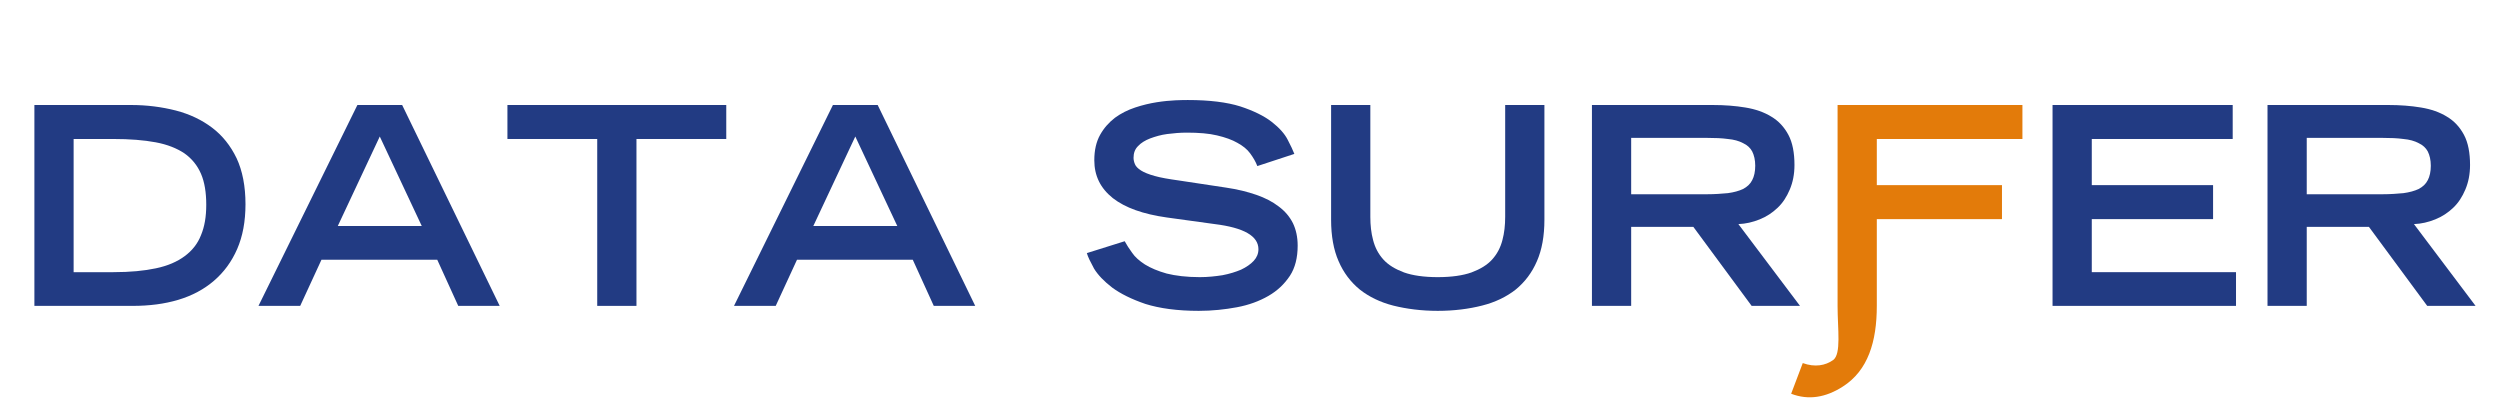
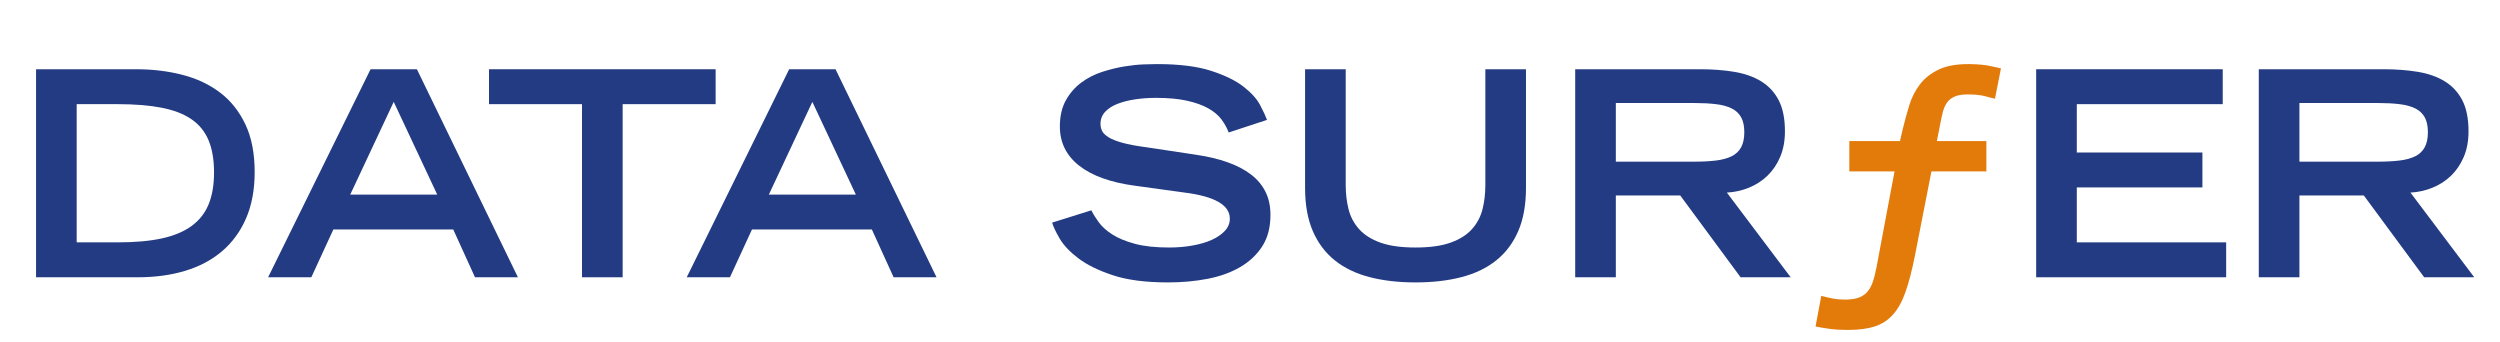
- <svg xmlns="http://www.w3.org/2000/svg" xmlns:xlink="http://www.w3.org/1999/xlink" version="1.1" width="940.98" height="154.70" viewBox="36.00 84.87 940.98 154.70">
-   <defs>
-     <path id="font_1_39" d="M.086 .727H.436C.493 .727 .547 .72 .598 .707 .648 .694 .692 .673 .729 .645 .766 .617 .796 .58 .818 .534 .839 .489 .85 .433 .85 .368 .85 .306 .84 .252 .82 .206 .8 .16 .772 .122 .736 .091 .7 .06 .657 .037 .607 .022 .557 .007 .502 0 .442 0H.086V.727M.372 .122C.433 .122 .484 .127 .526 .136 .569 .145 .603 .16 .63 .18 .657 .2 .677 .225 .689 .256 .702 .287 .708 .323 .708 .366 .708 .41 .702 .448 .689 .478 .676 .508 .656 .533 .629 .552 .602 .57 .568 .584 .525 .592 .482 .6 .431 .604 .372 .604H.228V.122H.372Z" />
-     <path id="font_1_36" d="M.366 .727H.528L.881 0H.731L.655 .167H.236L.159 0H.008L.366 .727M.599 .289 .447 .613 .295 .289H.599Z" />
-     <path id="font_1_55" d="M.345 .604H.02V.727H.812V.604H.487V0H.345V.604Z" />
-     <path id="font_1_3" d="M0 0Z" />
-     <path id="font_1_54" d="M.652 .506C.646 .522 .637 .537 .626 .552 .615 .567 .6 .579 .58 .59 .561 .601 .536 .61 .506 .617 .477 .624 .44 .627 .397 .627 .373 .627 .349 .625 .326 .622 .303 .619 .283 .613 .264 .606 .246 .599 .231 .59 .22 .578 .209 .567 .204 .553 .204 .536 .204 .528 .206 .52 .209 .513 .212 .505 .22 .497 .231 .49 .242 .483 .259 .476 .281 .47 .302 .464 .331 .459 .367 .454L.539 .428C.58 .422 .616 .413 .648 .402 .68 .391 .707 .377 .729 .36 .752 .343 .769 .323 .781 .299 .792 .276 .798 .249 .798 .218 .798 .175 .789 .138 .77 .109 .75 .079 .725 .055 .692 .036 .659 .017 .621 .003 .578-.005 .535-.013 .489-.018 .44-.018 .362-.018 .298-.009 .247 .007 .197 .024 .157 .044 .127 .066 .097 .089 .075 .112 .061 .135 .048 .159 .039 .177 .035 .191L.172 .234C.179 .221 .188 .207 .199 .192 .209 .177 .225 .163 .245 .15 .266 .137 .292 .126 .324 .117 .356 .109 .396 .104 .444 .104 .473 .104 .5 .107 .526 .111 .552 .116 .574 .123 .593 .131 .612 .14 .628 .151 .639 .163 .65 .175 .656 .189 .656 .205 .656 .253 .603 .283 .498 .296L.324 .32C.239 .332 .174 .355 .129 .39 .084 .426 .062 .471 .062 .527 .062 .563 .069 .594 .083 .619 .097 .644 .115 .664 .137 .681 .159 .697 .183 .709 .21 .718 .237 .727 .263 .733 .288 .737 .313 .741 .336 .743 .356 .744 .377 .745 .392 .745 .401 .745 .479 .745 .542 .737 .59 .722 .639 .706 .677 .687 .704 .666 .731 .645 .751 .623 .762 .601 .773 .58 .781 .563 .786 .55L.652 .506Z" />
-     <path id="font_1_56" d="M.858 .312C.858 .253 .849 .203 .831 .162 .813 .12 .787 .086 .754 .059 .721 .033 .68 .013 .632 .001 .585-.011 .531-.018 .472-.018 .413-.018 .359-.011 .311 .001 .264 .013 .223 .033 .19 .059 .157 .086 .131 .12 .113 .162 .095 .203 .086 .253 .086 .312V.727H.228V.322C.228 .292 .231 .264 .238 .238 .245 .211 .257 .188 .275 .168 .293 .148 .318 .133 .35 .121 .381 .11 .422 .104 .472 .104 .522 .104 .563 .11 .594 .121 .626 .133 .651 .148 .669 .168 .687 .188 .699 .211 .706 .238 .713 .264 .716 .292 .716 .322V.727H.858V.312Z" />
-     <path id="font_1_53" d="M.086 .727H.523C.566 .727 .605 .724 .641 .718 .678 .712 .709 .701 .735 .685 .762 .669 .782 .647 .797 .619 .812 .591 .819 .554 .819 .51 .819 .476 .813 .447 .802 .421 .791 .395 .777 .373 .758 .355 .739 .337 .718 .323 .693 .313 .668 .303 .643 .297 .616 .296L.839 0H.664L.453 .286H.228V0H.086V.727M.502 .404C.531 .404 .556 .406 .578 .408 .6 .411 .618 .416 .633 .423 .648 .431 .659 .441 .666 .455 .673 .468 .677 .486 .677 .507 .677 .528 .673 .545 .666 .559 .659 .572 .648 .582 .633 .589 .618 .597 .6 .602 .578 .604 .556 .607 .531 .608 .502 .608H.228V.404H.502Z" />
-     <path id="font_1_41" d="M.086 .727H.755V.604H.228V.437H.681V.314H.228V0H.086V.727Z" />
-     <path id="font_1_40" d="M.086 .727H.738V.604H.228V.437H.667V.314H.228V.122H.75V0H.086V.727Z" />
-     <path id="glyph_florin" d="M.086 .727H.755V.604H.228V.437H.681V.314H.228V0C.228 -.13 .196 -.234 .105 -.292C.043 -.332 -.020 -.342 -.082 -.318L-.040 -.207C.004 -.223 .042 -.216 .070 -.196C.100 -.174 .086 -.084 .086 0Z" />
-   </defs>
-   <use data-text="D" xlink:href="#font_1_39" transform="matrix(104,0,0,-104,40,200)" fill="#223b83" />
-   <use data-text="A" xlink:href="#font_1_36" transform="matrix(104,0,0,-104,132.456,200)" fill="#223b83" />
-   <use data-text="T" xlink:href="#font_1_55" transform="matrix(104,0,0,-104,224.912,200)" fill="#223b83" />
-   <use data-text="A" xlink:href="#font_1_36" transform="matrix(104,0,0,-104,311.44,200)" fill="#223b83" />
-   <use data-text=" " xlink:href="#font_1_3" transform="matrix(104,0,0,-104,403.896,200)" fill="#223b83" />
-   <use data-text="S" xlink:href="#font_1_54" transform="matrix(104,0,0,-104,441.44,200)" fill="#223b83" />
-   <use data-text="U" xlink:href="#font_1_56" transform="matrix(104,0,0,-104,528.072,200)" fill="#223b83" />
-   <use data-text="R" xlink:href="#font_1_53" transform="matrix(104,0,0,-104,626.2481,200)" fill="#223b83" />
-   <use data-text="F" xlink:href="#glyph_florin" transform="matrix(104,0,0,-104,718.7041,200)" fill="#e37b0a" />
-   <use data-text="E" xlink:href="#font_1_40" transform="matrix(104,0,0,-104,799.616,200)" fill="#223b83" />
-   <use data-text="R" xlink:href="#font_1_53" transform="matrix(104,0,0,-104,880.528,200)" fill="#223b83" />
+ <svg xmlns="http://www.w3.org/2000/svg" viewBox="-40 -969 8737 1193" width="8737" height="1193" role="img" aria-label="Data Surfer">
+   <g transform="scale(1,-1)">
+     <path transform="translate(0 0)" d="M86 727H436Q522 727 597.5 707.5Q673 688 729.0 645.5Q785 603 817.5 534.5Q850 466 850 368Q850 275 820.0 206.0Q790 137 736.0 91.0Q682 45 607.0 22.5Q532 0 442 0H86ZM372 122Q463 122 526.5 136.0Q590 150 630.5 180.0Q671 210 689.5 256.0Q708 302 708 366Q708 433 689.0 478.5Q670 524 629.5 552.0Q589 580 525.0 592.5Q461 605 372 605H228V122Z" fill="#223b83" />
+     <path transform="translate(889 0)" d="M366 727H528L881 0H731L655 167H236L159 0H8ZM599 289 447 613 295 289Z" fill="#223b83" />
+     <path transform="translate(1649 0)" d="M345 605H20V727H812V605H487V0H345Z" fill="#223b83" />
+     <path transform="translate(2352 0)" d="M366 727H528L881 0H731L655 167H236L159 0H8ZM599 289 447 613 295 289Z" fill="#223b83" />
+     <path transform="translate(3602 0)" d="M652 506Q643 530 626.5 552.0Q610 574 580.5 590.5Q551 607 506.5 617.0Q462 627 397 627Q361 627 326.5 622.0Q292 617 264.5 606.5Q237 596 220.5 578.5Q204 561 204 536Q204 524 209.0 512.5Q214 501 231.0 490.0Q248 479 280.5 470.0Q313 461 367 454L539 428Q600 419 648.0 402.0Q696 385 729.5 359.5Q763 334 780.5 299.0Q798 264 798 218Q798 153 769.5 108.5Q741 64 692.0 35.5Q643 7 578.0 -5.5Q513 -18 440 -18Q323 -18 247.5 7.0Q172 32 127.0 66.0Q82 100 61.5 135.0Q41 170 35 191L172 234Q182 214 198.5 191.5Q215 169 245.5 149.5Q276 130 324.0 117.0Q372 104 444 104Q487 104 526.0 111.0Q565 118 593.5 131.0Q622 144 639.0 162.5Q656 181 656 205Q656 276 498 296L324 320Q197 337 129.5 390.0Q62 443 62 527Q62 581 83.0 618.5Q104 656 137.0 680.5Q170 705 210.5 718.0Q251 731 288.5 737.0Q326 743 356.5 744.0Q387 745 401 745Q518 745 590.5 721.5Q663 698 704.0 666.0Q745 634 762.0 601.5Q779 569 786 550Z" fill="#223b83" />
+     <path transform="translate(4435 0)" d="M858 312Q858 224 831.0 161.5Q804 99 754.0 59.0Q704 19 632.5 0.5Q561 -18 472 -18Q383 -18 311.5 0.5Q240 19 190.0 59.0Q140 99 113.0 161.5Q86 224 86 312V727H228V322Q228 277 238.0 237.5Q248 198 275.0 168.0Q302 138 349.5 121.0Q397 104 472 104Q547 104 594.5 121.0Q642 138 669.0 168.0Q696 198 706.0 237.5Q716 277 716 322V727H858Z" fill="#223b83" />
+     <path transform="translate(5379 0)" d="M86 727H523Q587 727 641.5 718.0Q696 709 735.5 685.0Q775 661 797.0 619.0Q819 577 819 510Q819 460 802.5 421.0Q786 382 758.0 355.0Q730 328 693.0 313.0Q656 298 616 296L839 0H664L453 286H228V0H86ZM502 404Q545 404 578.0 408.0Q611 412 633.0 423.0Q655 434 666.0 454.5Q677 475 677 507Q677 539 666.0 559.0Q655 579 633.0 590.0Q611 601 578.0 605.0Q545 609 502 609H228V404Z" fill="#223b83" />
+     <path transform="translate(6268 0)" d="M155 476H332L342 519Q352 560 364.5 601.0Q377 642 402.0 674.5Q427 707 468.5 726.5Q510 746 578 745Q623 744 649.0 738.0Q675 732 685 730L664 624Q654 626 630.5 632.5Q607 639 569 639Q540 639 523.0 631.5Q506 624 496.5 610.5Q487 597 482.0 578.0Q477 559 473 537L461 476H634V370H442L384 74Q369 -1 351.5 -51.0Q334 -101 307.5 -130.5Q281 -160 243.5 -172.0Q206 -184 151 -184Q112 -184 84.0 -180.0Q56 -176 37 -172L57 -65Q76 -70 96.0 -74.0Q116 -78 139 -78Q166 -78 184.0 -72.5Q202 -67 215.0 -54.0Q228 -41 236.0 -19.0Q244 3 250 35L313 370H155Z" fill="#e37b0a" />
+     <path transform="translate(6990 0)" d="M86 727H738V605H228V436H667V314H228V122H750V0H86Z" fill="#223b83" />
+     <path transform="translate(7768 0)" d="M86 727H523Q587 727 641.5 718.0Q696 709 735.5 685.0Q775 661 797.0 619.0Q819 577 819 510Q819 460 802.5 421.0Q786 382 758.0 355.0Q730 328 693.0 313.0Q656 298 616 296L839 0H664L453 286H228V0H86ZM502 404Q545 404 578.0 408.0Q611 412 633.0 423.0Q655 434 666.0 454.5Q677 475 677 507Q677 539 666.0 559.0Q655 579 633.0 590.0Q611 601 578.0 605.0Q545 609 502 609H228V404Z" fill="#223b83" />
+   </g>
</svg>
